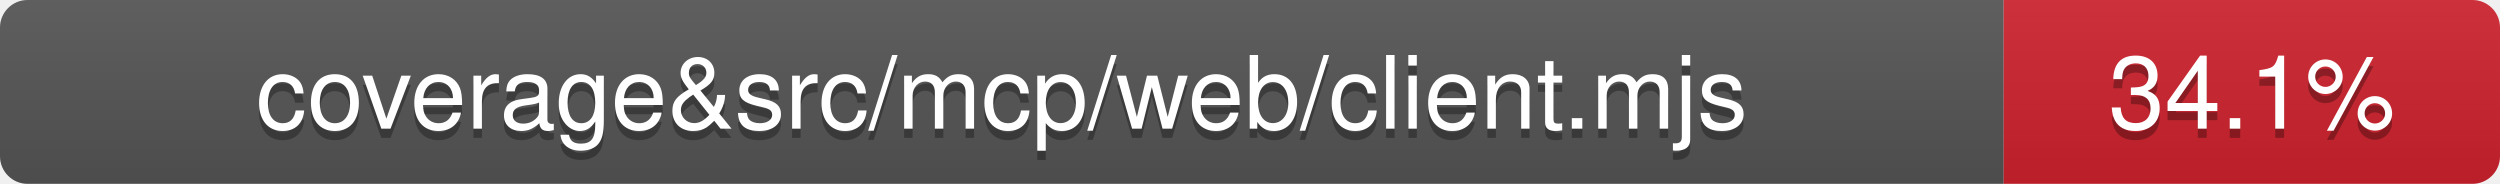
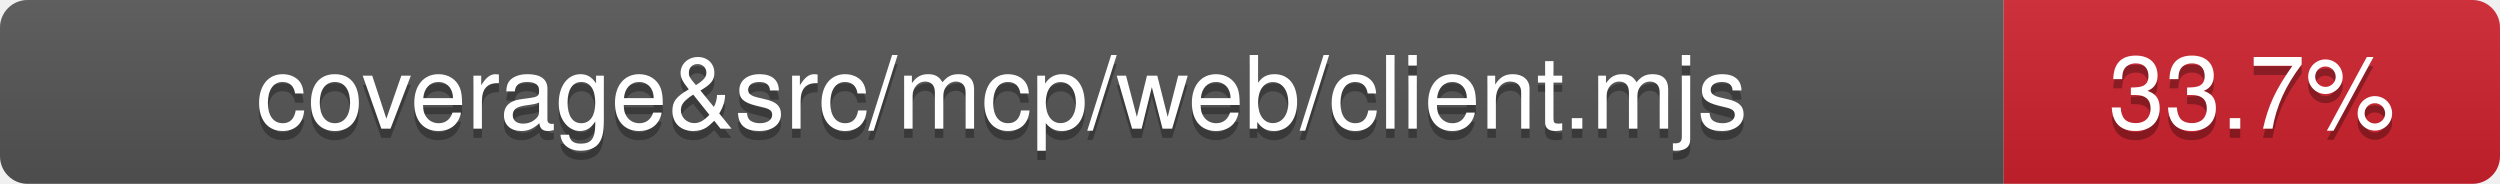
- <svg xmlns="http://www.w3.org/2000/svg" viewBox="0 0 272 20" width="272" height="20" role="img" aria-label="coverage&amp;src/mcp/web/client.mjs: 34.1%">
+ <svg xmlns="http://www.w3.org/2000/svg" viewBox="0 0 272 20" width="272" height="20" role="img" aria-label="coverage&amp;src/mcp/web/client.mjs: 33.7%">
  <linearGradient id="covpages-grad" x2="0" y2="100%">
    <stop offset="0" stop-color="#bbb" stop-opacity=".1" />
    <stop offset="1" stop-opacity=".1" />
  </linearGradient>
  <clipPath id="covpages-r">
    <rect width="272" height="20" rx="3" fill="#fff" />
  </clipPath>
  <g clip-path="url(#covpages-r)">
    <rect width="218" height="20" fill="#555" />
    <rect x="218" width="54" height="20" fill="#cf222e" />
    <rect width="272" height="20" fill="url(#covpages-grad)" />
  </g>
  <g fill="#fff" text-anchor="middle" font-family="-apple-system,BlinkMacSystemFont,Segoe UI,Helvetica,Arial,sans-serif" text-rendering="geometricPrecision" font-size="110">
    <text aria-hidden="true" x="1090" y="150" fill="#010101" fill-opacity=".3" transform="scale(.1)">coverage&amp;src/mcp/web/client.mjs</text>
    <text x="1090" y="140" transform="scale(.1)" fill="#fff">coverage&amp;src/mcp/web/client.mjs</text>
-     <text aria-hidden="true" x="2450" y="150" fill="#010101" fill-opacity=".3" transform="scale(.1)">34.1%</text>
-     <text x="2450" y="140" transform="scale(.1)" fill="#fff">34.1%</text>
+     <text aria-hidden="true" x="2450" y="150" fill="#010101" fill-opacity=".3" transform="scale(.1)">33.7%</text>
+     <text x="2450" y="140" transform="scale(.1)" fill="#fff">33.7%</text>
  </g>
</svg>
